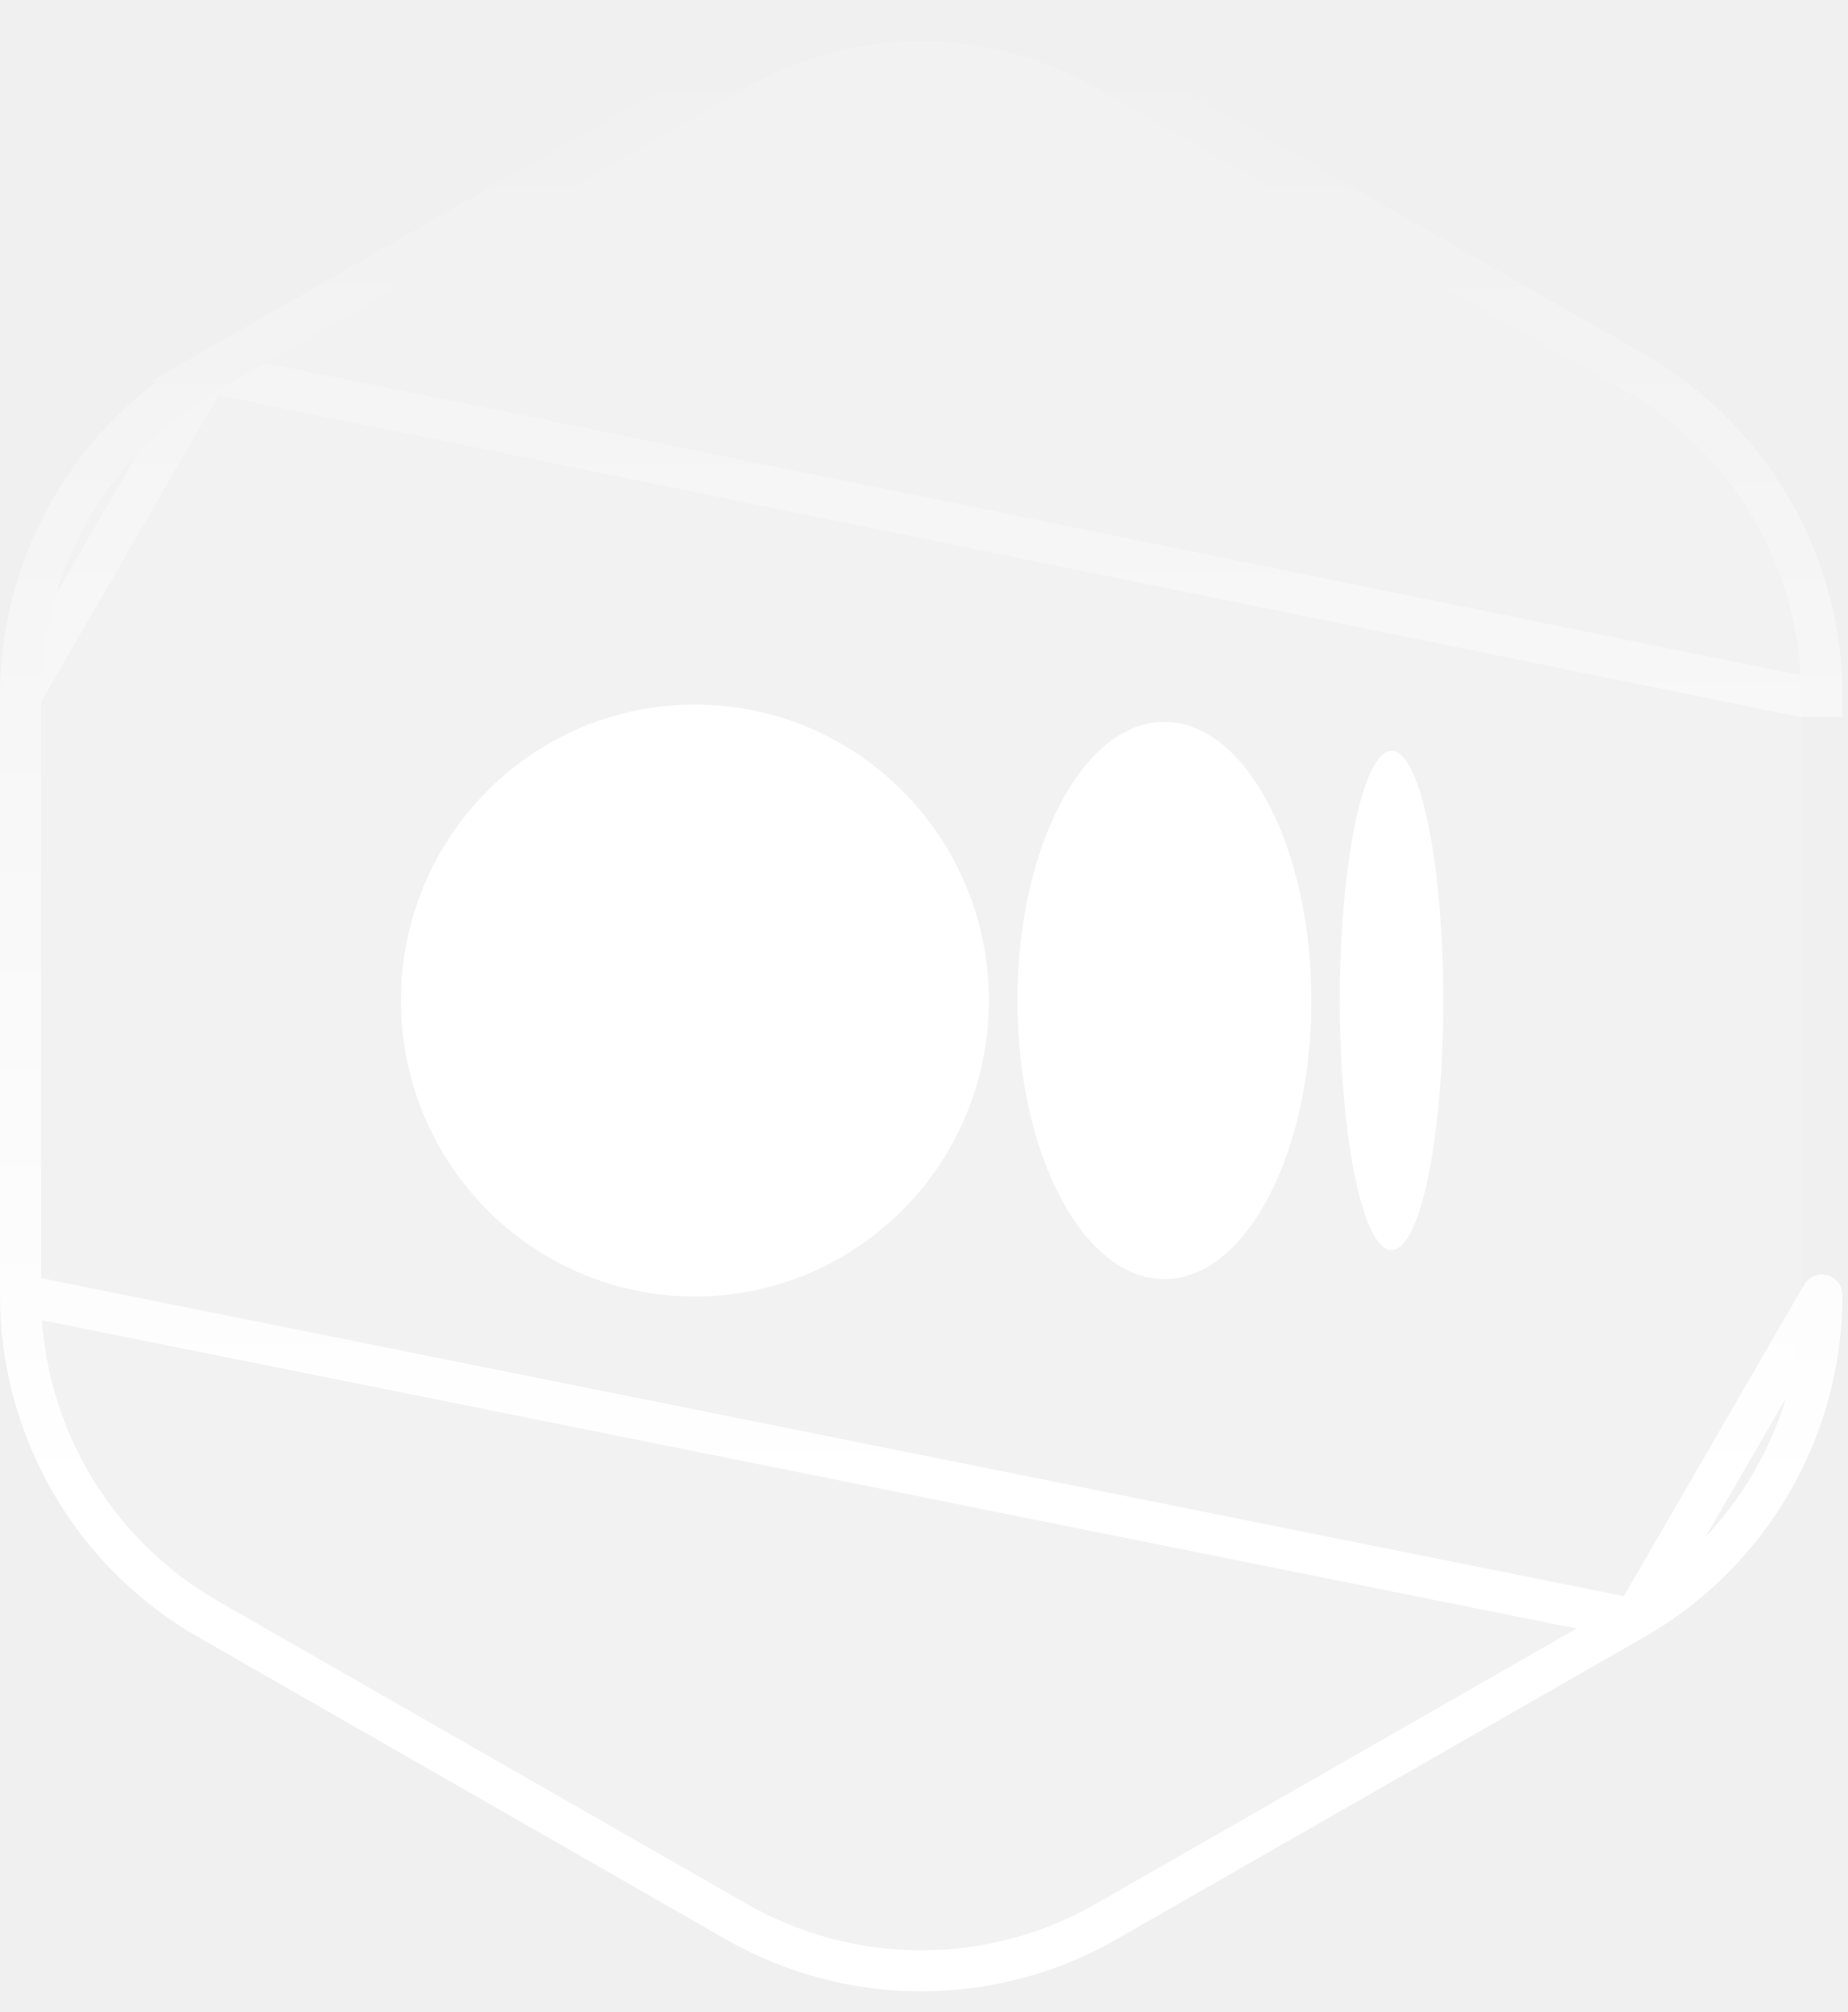
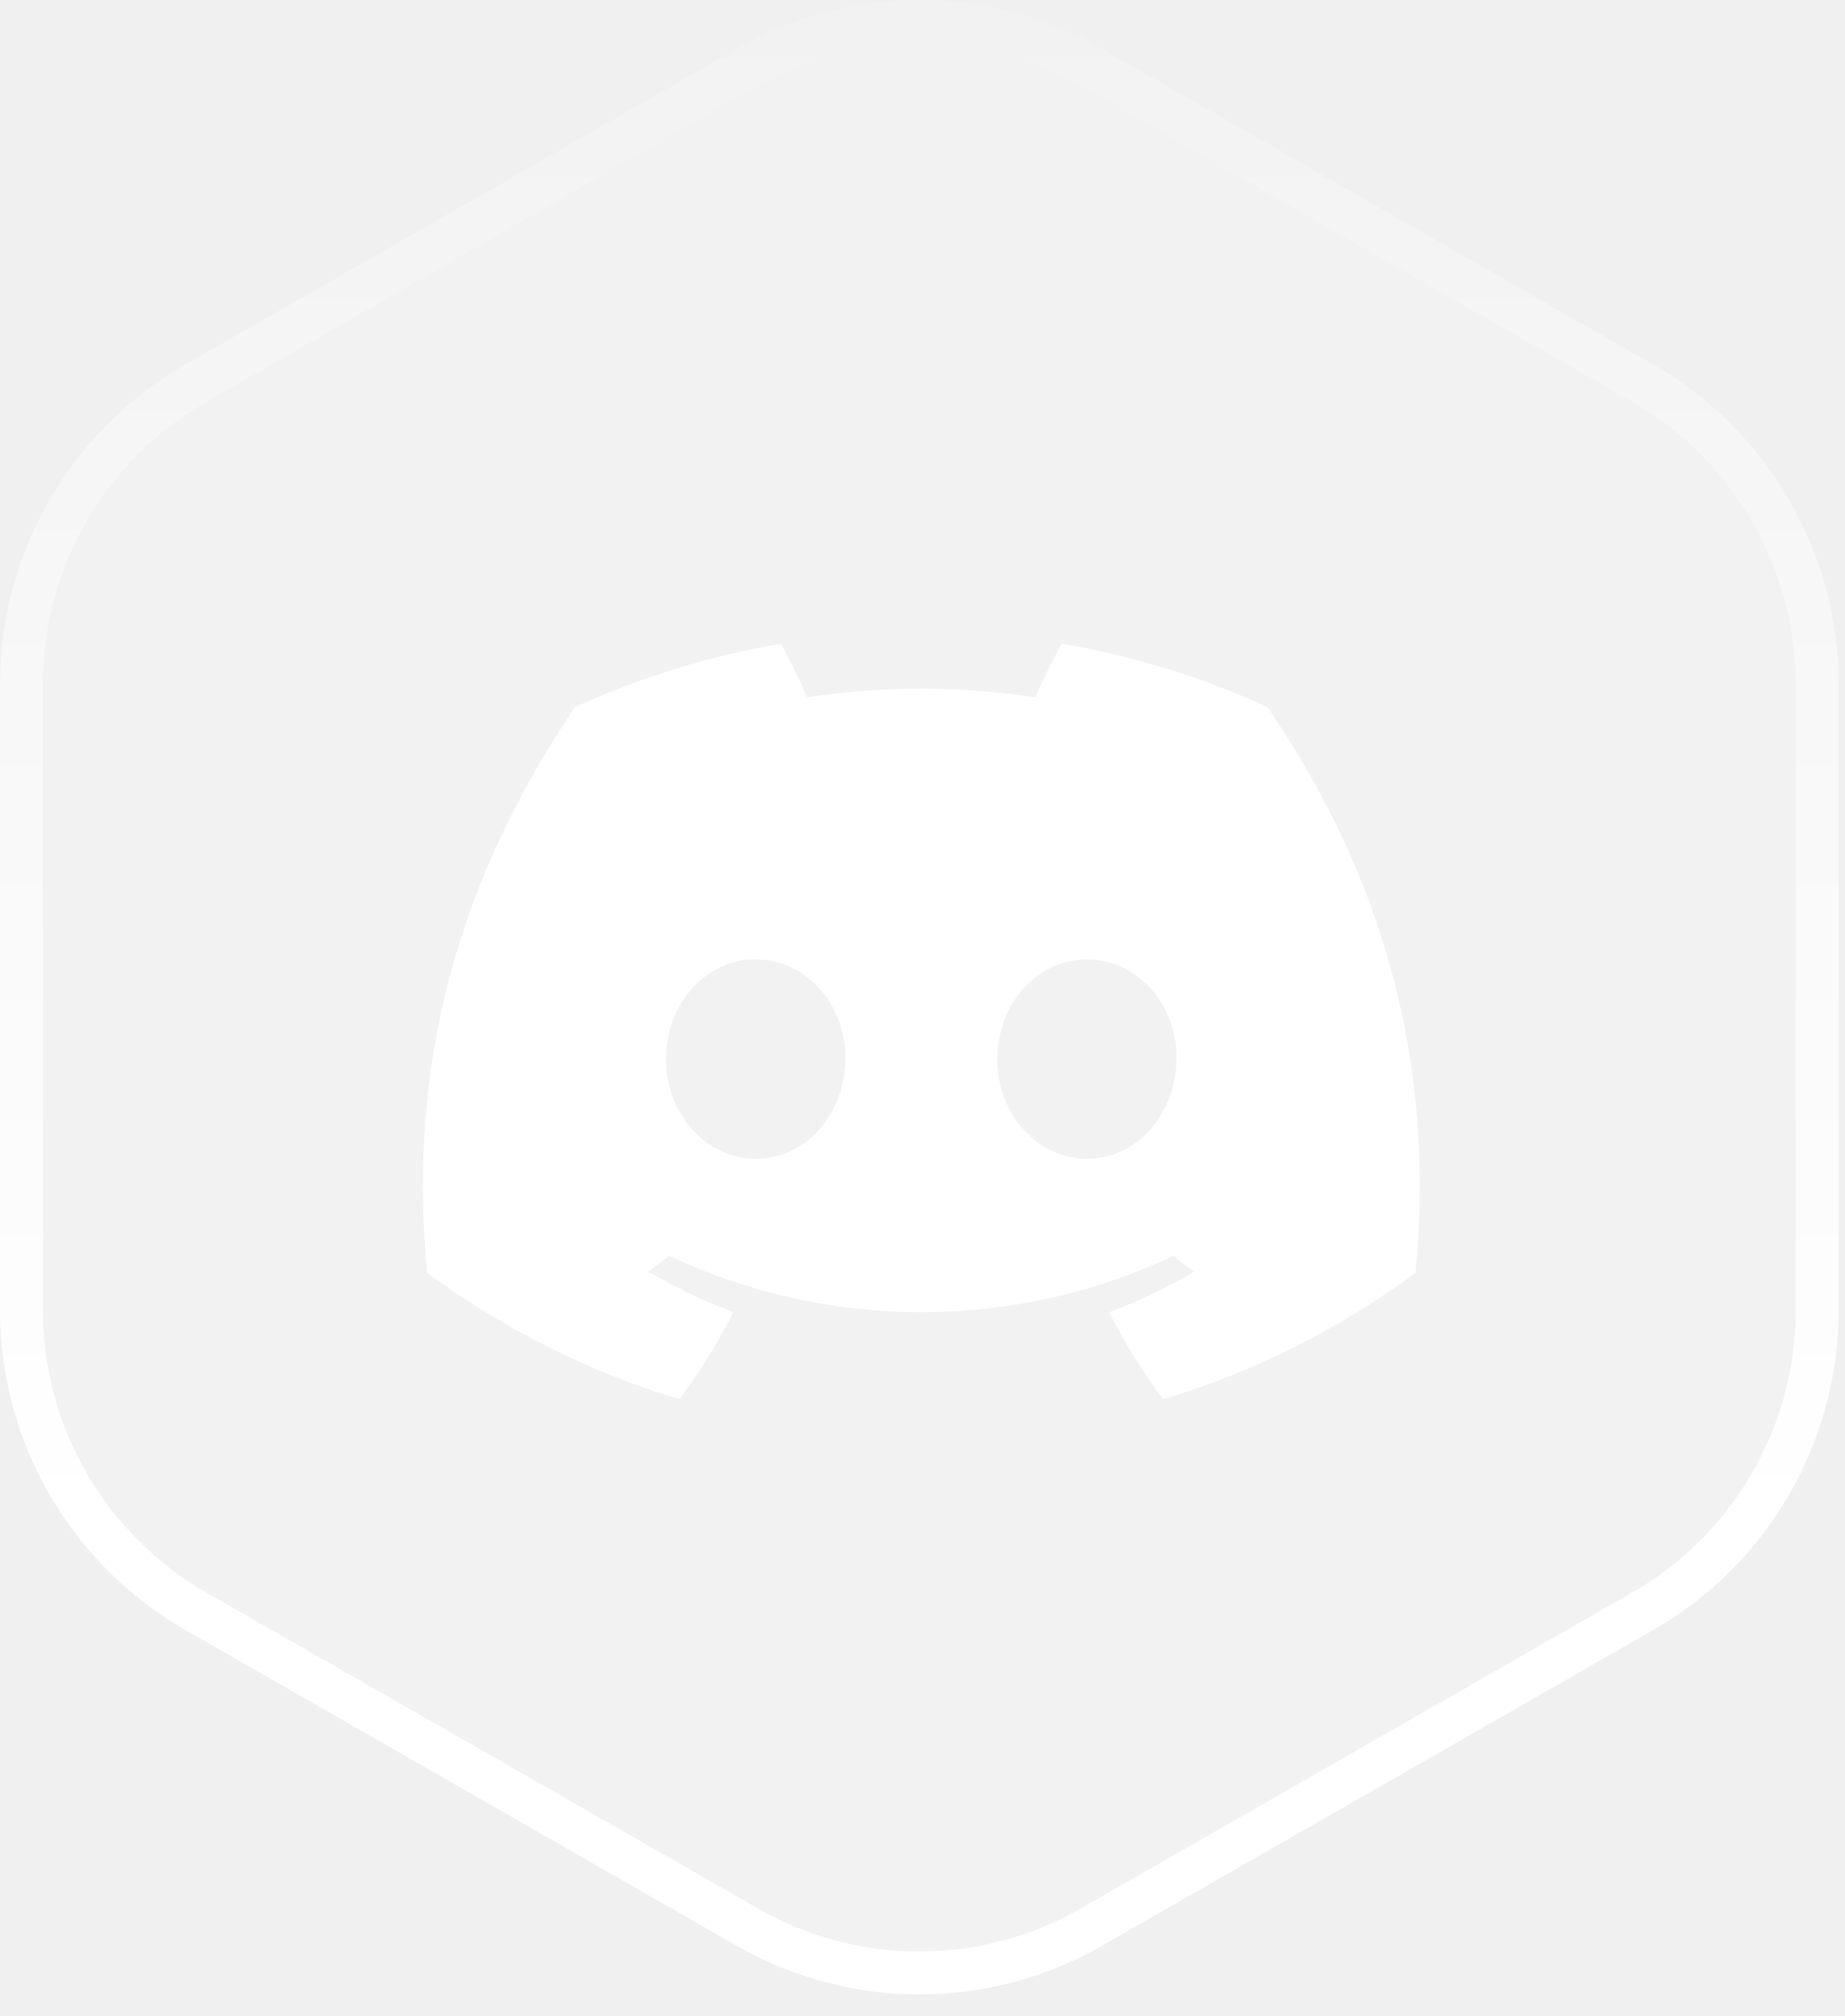
- <svg xmlns="http://www.w3.org/2000/svg" width="45" height="49" viewBox="0 0 45 49" fill="none">
-   <g filter="url(#filter0_b_268_5549)">
-     <path d="M43.867 31.538C43.867 33.052 43.468 34.539 42.71 35.849C41.951 37.159 40.86 38.246 39.547 38.999L26.687 46.365C25.392 47.107 23.926 47.497 22.433 47.497C20.941 47.497 19.474 47.107 18.18 46.365L5.32 38.999C4.006 38.246 2.915 37.159 2.157 35.849C1.398 34.539 0.999 33.052 1 31.538V16.959C0.999 15.445 1.398 13.958 2.157 12.648C2.915 11.338 4.006 10.251 5.32 9.498L18.18 2.132C19.474 1.39 20.941 1 22.433 1C23.925 1 25.392 1.39 26.687 2.132L39.547 9.498C40.86 10.251 41.951 11.338 42.71 12.648C43.468 13.958 43.867 15.445 43.867 16.959V31.538Z" fill="white" fill-opacity="0.11" />
-     <path d="M39.796 39.433L39.795 39.433L26.935 46.799C25.565 47.584 24.013 47.997 22.433 47.997C20.854 47.997 19.302 47.584 17.931 46.799L5.071 39.433L5.071 39.433C3.681 38.636 2.527 37.486 1.724 36.099C0.922 34.713 0.499 33.14 0.5 31.538L39.796 39.433ZM39.796 39.433C41.185 38.636 42.34 37.486 43.142 36.099C43.945 34.713 44.367 33.14 44.367 31.538M39.796 39.433L44.367 31.538M5.071 9.064L5.071 9.064L17.931 1.698C17.931 1.698 17.931 1.698 17.931 1.698C19.302 0.913 20.854 0.5 22.433 0.5C24.013 0.5 25.565 0.913 26.935 1.698C26.935 1.698 26.935 1.698 26.935 1.698L39.795 9.064L39.796 9.064C41.185 9.861 42.34 11.011 43.142 12.397C43.945 13.784 44.367 15.357 44.367 16.959C44.367 16.959 44.367 16.959 44.367 16.959L43.867 16.959L5.071 9.064ZM5.071 9.064C3.681 9.861 2.527 11.011 1.724 12.397C0.922 13.784 0.499 15.357 0.5 16.959C0.5 16.959 0.5 16.959 0.5 16.959M5.071 9.064L0.5 16.959M44.367 31.538C44.367 31.538 44.367 31.538 44.367 31.538L44.367 31.538ZM0.5 16.959V31.538V16.959Z" stroke="url(#paint0_linear_268_5549)" stroke-linecap="round" />
+ <svg xmlns="http://www.w3.org/2000/svg" width="43" height="47" viewBox="0 0 43 47" fill="none">
+   <g filter="url(#filter0_b_493_4730)">
+     <path d="M42.867 30.538C42.867 32.052 42.468 33.539 41.71 34.849C40.951 36.159 39.86 37.246 38.547 37.999L25.687 45.365C24.392 46.107 22.926 46.497 21.433 46.497C19.941 46.497 18.474 46.107 17.18 45.365L4.32 37.999C3.006 37.246 1.915 36.159 1.157 34.849C0.398 33.539 -0.001 32.052 -3.8147e-05 30.538V15.959C-0.001 14.445 0.398 12.958 1.157 11.648C1.915 10.338 3.006 9.251 4.32 8.498L17.18 1.132C18.474 0.39 19.941 0 21.433 0C22.925 0 24.392 0.39 25.687 1.132L38.547 8.498C39.86 9.251 40.951 10.338 41.71 11.648C42.468 12.958 42.867 14.445 42.867 15.959V30.538Z" fill="white" fill-opacity="0.11" />
  </g>
-   <path d="M24.081 24.366C24.081 28.347 20.876 31.574 16.922 31.574C12.969 31.574 9.764 28.348 9.764 24.366C9.764 20.384 12.969 17.159 16.922 17.159C20.876 17.159 24.081 20.385 24.081 24.366ZM31.934 24.366C31.934 28.113 30.331 31.151 28.355 31.151C26.378 31.151 24.776 28.112 24.776 24.366C24.776 20.62 26.378 17.581 28.355 17.581C30.331 17.581 31.934 20.62 31.934 24.366ZM35.146 24.366C35.146 27.723 34.583 30.445 33.887 30.445C33.192 30.445 32.628 27.723 32.628 24.366C32.628 21.01 33.192 18.287 33.888 18.287C34.583 18.287 35.146 21.009 35.146 24.366Z" fill="white" />
+   <g filter="url(#filter1_b_493_4730)">
+     <path fill-rule="evenodd" clip-rule="evenodd" d="M41.867 30.538L41.867 15.959C41.867 14.621 41.514 13.307 40.844 12.149C40.174 10.991 39.21 10.031 38.05 9.366C38.049 9.366 38.05 9.366 38.05 9.366L25.19 2C24.046 1.345 22.751 1 21.433 1C20.115 1 18.82 1.345 17.677 2L4.817 9.365C3.657 10.031 2.693 10.991 2.022 12.149C1.352 13.307 0.999 14.621 1 15.959V30.538C0.999 31.875 1.352 33.19 2.022 34.348C2.693 35.506 3.657 36.466 4.817 37.132L17.677 44.497C18.82 45.152 20.115 45.497 21.433 45.497C22.751 45.497 24.046 45.152 25.19 44.497L38.049 37.132C38.049 37.132 38.049 37.132 38.049 37.132C39.21 36.466 40.174 35.506 40.844 34.348C41.514 33.19 41.867 31.875 41.867 30.538ZM38.547 37.999C39.86 37.246 40.951 36.159 41.71 34.849C42.468 33.539 42.867 32.052 42.867 30.538V15.959C42.867 14.445 42.468 12.958 41.71 11.648C40.951 10.338 39.86 9.251 38.547 8.498L25.687 1.132C24.392 0.39 22.925 0 21.433 0C19.941 0 18.474 0.39 17.18 1.132L4.32 8.498C3.006 9.251 1.915 10.338 1.157 11.648C0.398 12.958 -0.001 14.445 -3.8147e-05 15.959V30.538C-0.001 32.052 0.398 33.539 1.157 34.849C1.915 36.159 3.006 37.246 4.32 37.999L17.18 45.365C18.474 46.107 19.941 46.497 21.433 46.497C22.926 46.497 24.392 46.107 25.687 45.365L38.547 37.999Z" fill="url(#paint0_linear_493_4730)" />
+   </g>
+   <g clip-path="url(#clip0_493_4730)">
+     <path d="M29.547 16.483C28.02 15.784 26.408 15.288 24.753 15.008C24.526 15.413 24.321 15.829 24.138 16.256C22.375 15.99 20.581 15.99 18.817 16.256C18.634 15.83 18.429 15.413 18.203 15.008C16.546 15.29 14.933 15.787 13.404 16.486C10.37 20.976 9.547 25.354 9.959 29.67C11.736 30.983 13.725 31.982 15.839 32.622C16.315 31.982 16.737 31.302 17.099 30.591C16.411 30.335 15.747 30.018 15.115 29.645C15.282 29.524 15.444 29.399 15.602 29.279C17.441 30.144 19.448 30.592 21.48 30.592C23.513 30.592 25.52 30.144 27.359 29.279C27.518 29.409 27.681 29.533 27.846 29.645C27.212 30.018 26.547 30.336 25.858 30.593C26.22 31.304 26.641 31.983 27.118 32.622C29.234 31.984 31.225 30.986 33.002 29.672C33.485 24.667 32.178 20.329 29.547 16.483ZM17.62 27.016C16.474 27.016 15.527 25.976 15.527 24.696C15.527 23.416 16.441 22.367 17.616 22.367C18.791 22.367 19.731 23.416 19.711 24.696C19.691 25.976 18.788 27.016 17.62 27.016ZM25.341 27.016C24.193 27.016 23.25 25.976 23.25 24.696C23.25 23.416 24.164 22.367 25.341 22.367C26.518 22.367 27.451 23.416 27.431 24.696C27.41 25.976 26.509 27.016 25.341 27.016Z" fill="white" />
+   </g>
  <defs>
-     <filter id="filter0_b_268_5549" x="-94" y="-94" width="232.867" height="236.497" filterUnits="userSpaceOnUse" color-interpolation-filters="sRGB">
+     <filter id="filter0_b_493_4730" x="-94" y="-94" width="230.867" height="234.497" filterUnits="userSpaceOnUse" color-interpolation-filters="sRGB">
      <feFlood flood-opacity="0" result="BackgroundImageFix" />
      <feGaussianBlur in="BackgroundImageFix" stdDeviation="47" />
-       <feComposite in2="SourceAlpha" operator="in" result="effect1_backgroundBlur_268_5549" />
-       <feBlend mode="normal" in="SourceGraphic" in2="effect1_backgroundBlur_268_5549" result="shape" />
+       <feComposite in2="SourceAlpha" operator="in" result="effect1_backgroundBlur_493_4730" />
+       <feBlend mode="normal" in="SourceGraphic" in2="effect1_backgroundBlur_493_4730" result="shape" />
    </filter>
-     <linearGradient id="paint0_linear_268_5549" x1="22.542" y1="36.715" x2="22.549" y2="1.012" gradientUnits="userSpaceOnUse">
+     <filter id="filter1_b_493_4730" x="-94" y="-94" width="230.867" height="234.497" filterUnits="userSpaceOnUse" color-interpolation-filters="sRGB">
+       <feFlood flood-opacity="0" result="BackgroundImageFix" />
+       <feGaussianBlur in="BackgroundImageFix" stdDeviation="47" />
+       <feComposite in2="SourceAlpha" operator="in" result="effect1_backgroundBlur_493_4730" />
+       <feBlend mode="normal" in="SourceGraphic" in2="effect1_backgroundBlur_493_4730" result="shape" />
+     </filter>
+     <linearGradient id="paint0_linear_493_4730" x1="21.542" y1="35.715" x2="21.549" y2="0.012" gradientUnits="userSpaceOnUse">
      <stop stop-color="white" />
      <stop offset="1" stop-color="white" stop-opacity="0" />
    </linearGradient>
+     <clipPath id="clip0_493_4730">
+       <rect width="23.241" height="17.615" fill="white" transform="translate(9.85962 15.0065)" />
+     </clipPath>
  </defs>
</svg>
